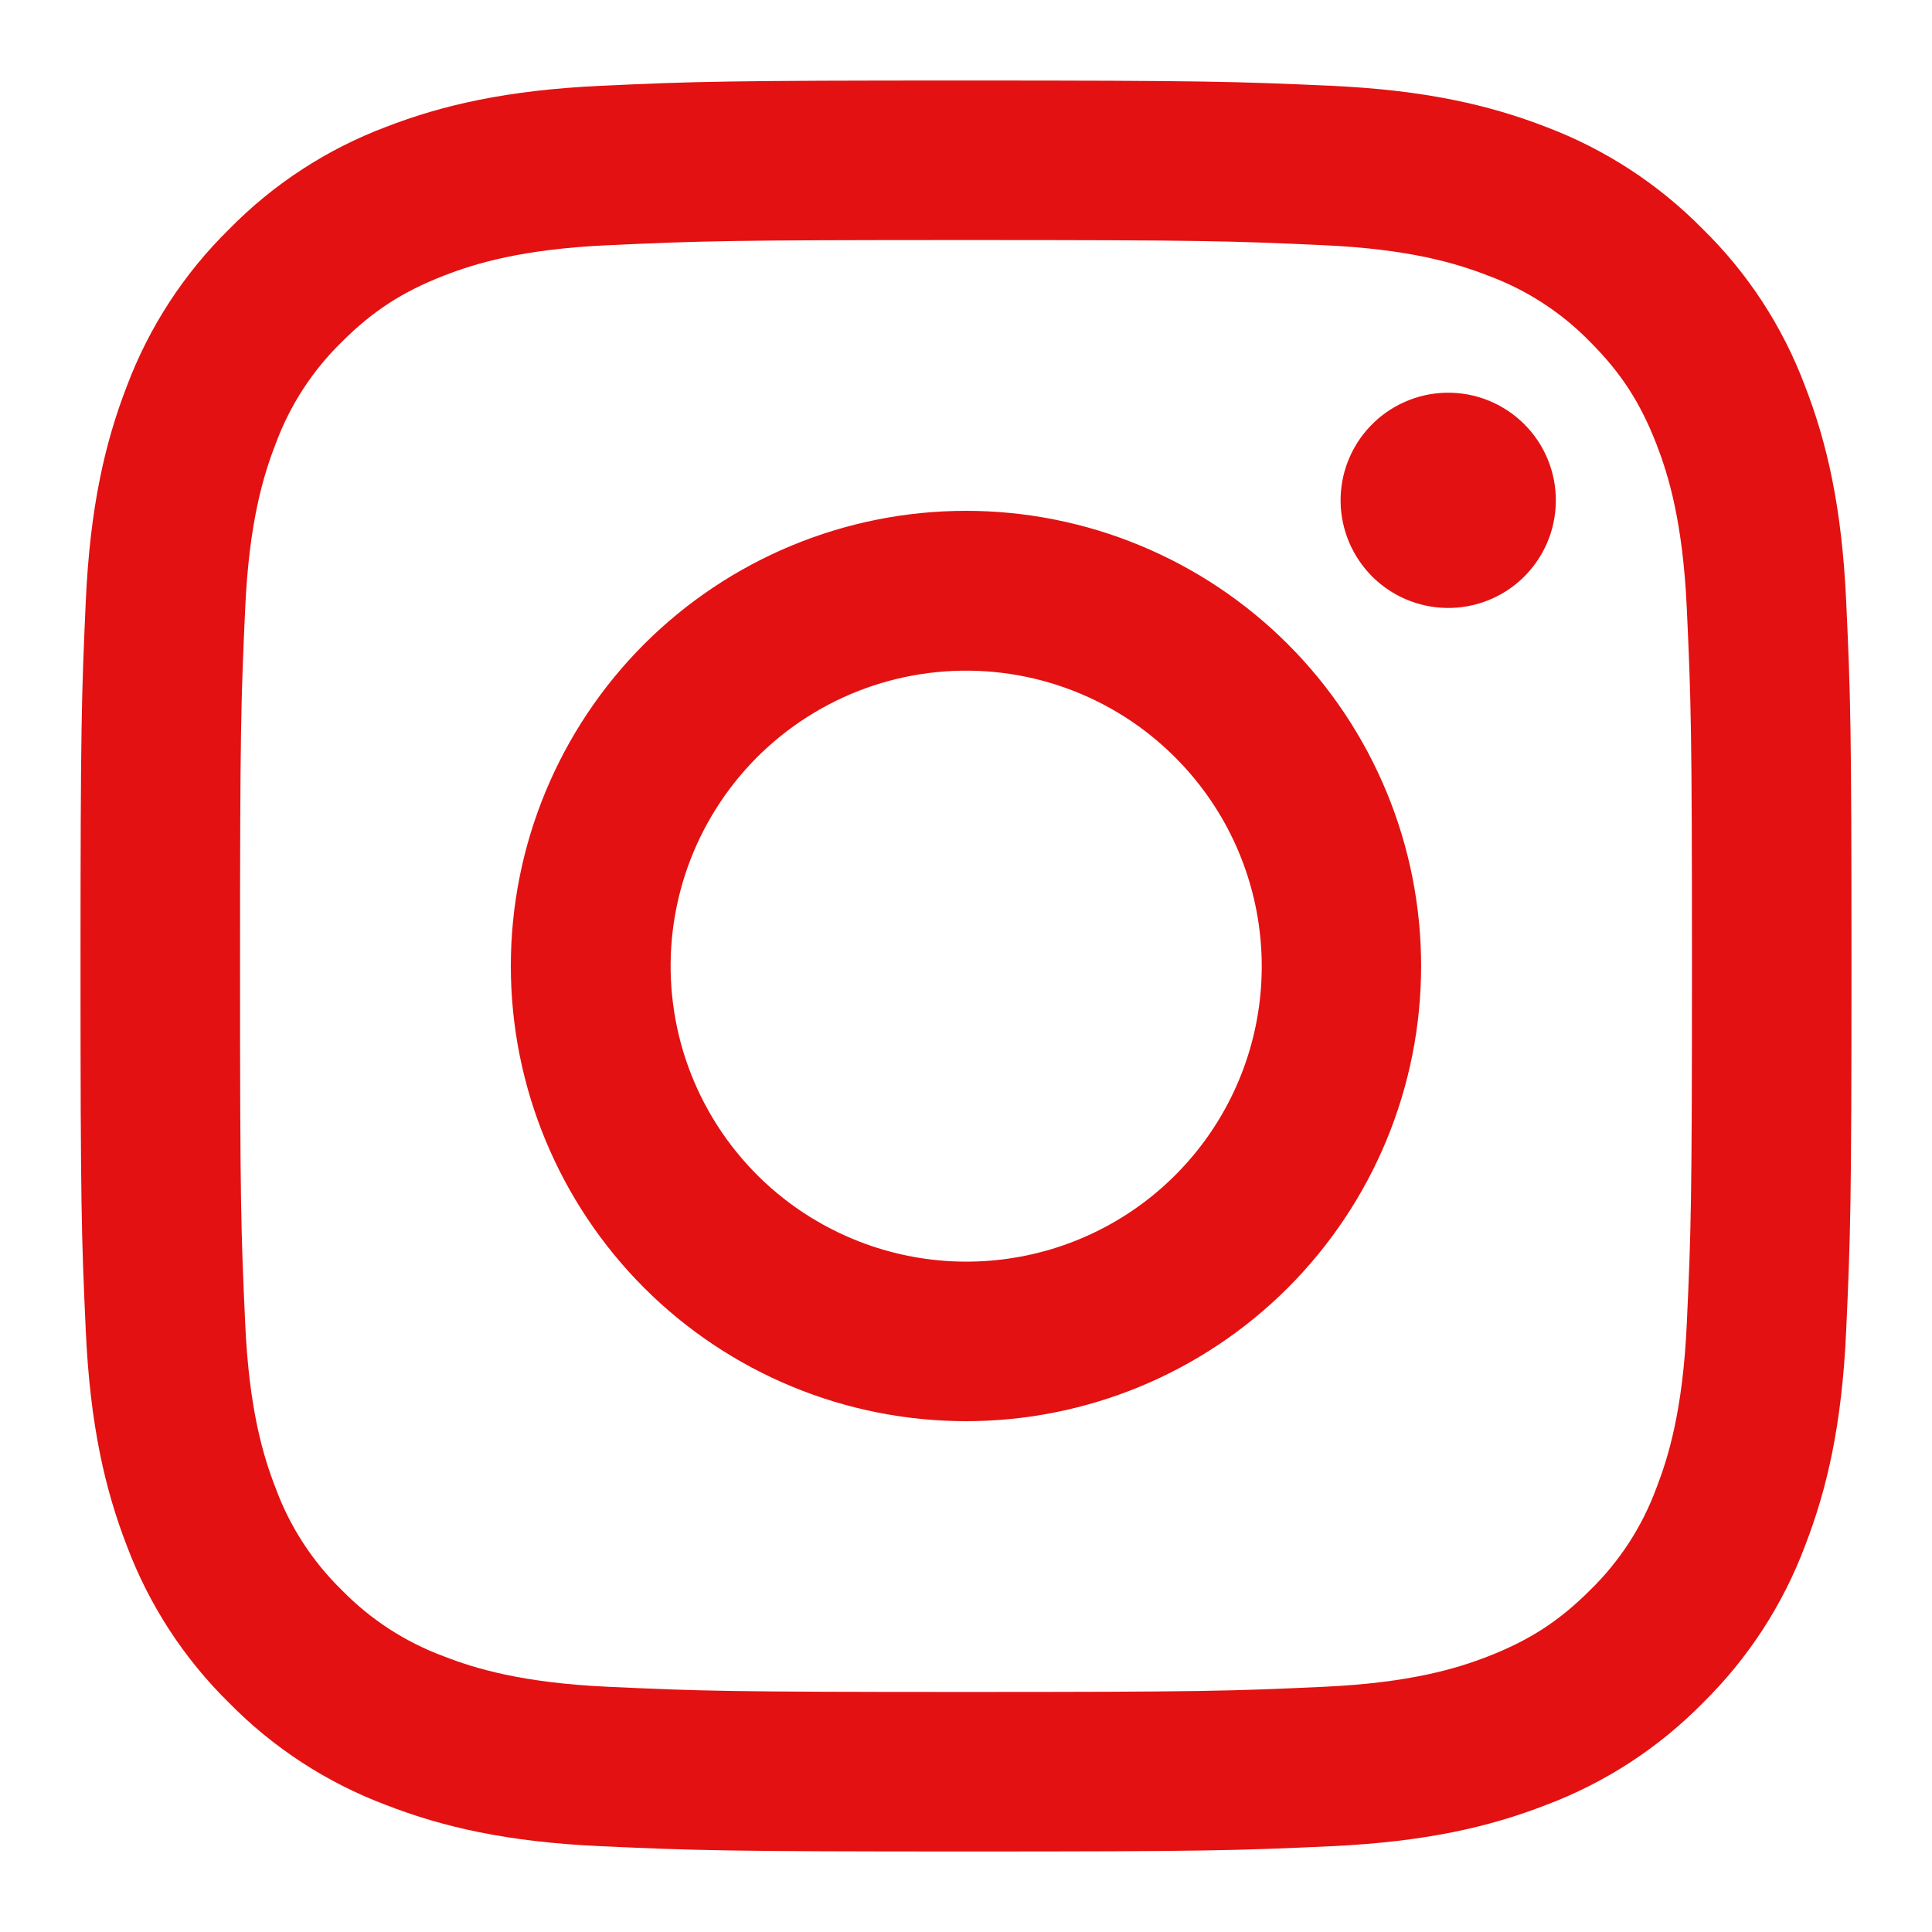
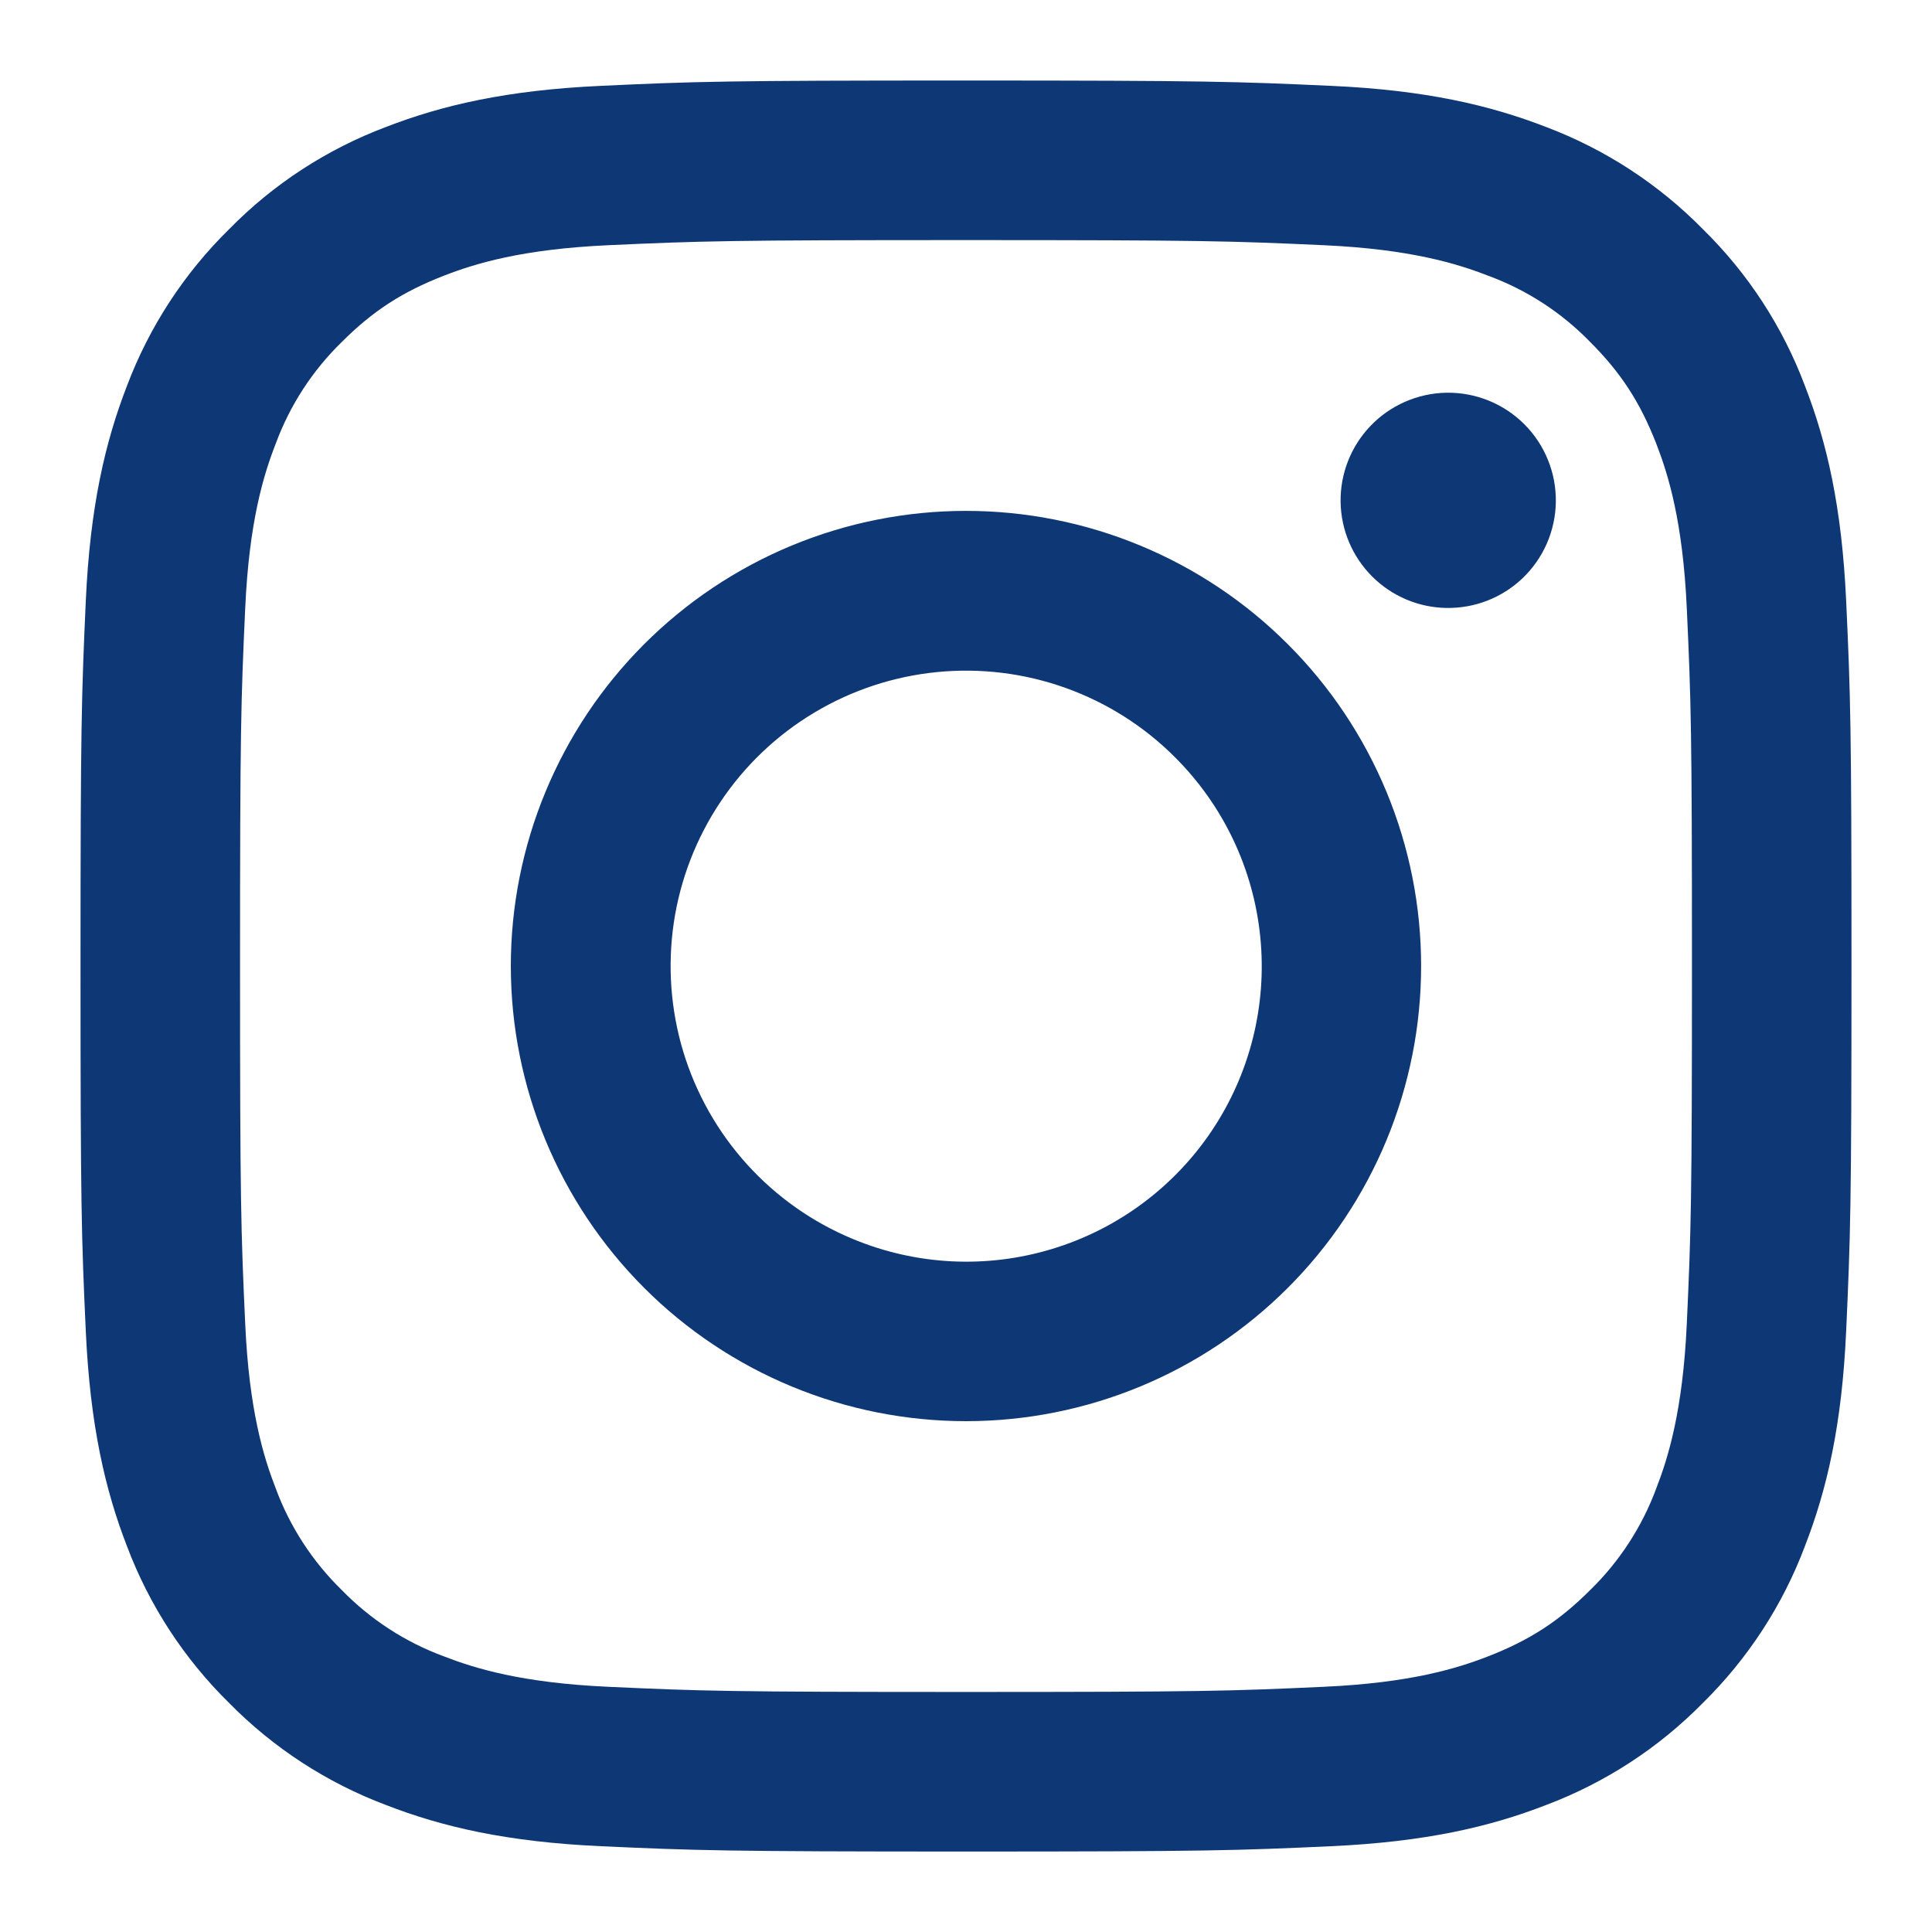
<svg xmlns="http://www.w3.org/2000/svg" width="37" height="37" viewBox="0 0 37 37" fill="none">
-   <path fill-rule="evenodd" clip-rule="evenodd" d="M11.508 1.643C13.317 1.56 13.893 1.542 18.5 1.542C23.106 1.542 23.683 1.562 25.49 1.643C27.297 1.725 28.53 2.013 29.609 2.431C30.739 2.858 31.764 3.526 32.612 4.389C33.476 5.235 34.142 6.259 34.567 7.391C34.986 8.47 35.273 9.703 35.356 11.507C35.44 13.318 35.458 13.895 35.458 18.5C35.458 23.107 35.438 23.683 35.356 25.491C35.275 27.295 34.986 28.529 34.567 29.608C34.142 30.739 33.474 31.765 32.612 32.612C31.764 33.476 30.739 34.142 29.609 34.567C28.53 34.987 27.297 35.273 25.493 35.357C23.683 35.44 23.106 35.458 18.5 35.458C13.893 35.458 13.317 35.438 11.508 35.357C9.705 35.275 8.471 34.987 7.392 34.567C6.26 34.142 5.235 33.475 4.387 32.612C3.525 31.765 2.857 30.741 2.431 29.609C2.013 28.53 1.726 27.297 1.643 25.493C1.56 23.681 1.542 23.105 1.542 18.5C1.542 13.893 1.562 13.317 1.643 11.51C1.725 9.703 2.013 8.47 2.431 7.391C2.858 6.259 3.526 5.234 4.389 4.388C5.235 3.525 6.26 2.857 7.391 2.431C8.47 2.013 9.703 1.727 11.507 1.643H11.508ZM25.352 4.696C23.564 4.614 23.028 4.597 18.5 4.597C13.972 4.597 13.435 4.614 11.647 4.696C9.993 4.771 9.096 5.047 8.498 5.28C7.707 5.589 7.141 5.954 6.547 6.547C5.985 7.095 5.552 7.761 5.28 8.498C5.047 9.096 4.771 9.993 4.696 11.647C4.614 13.436 4.597 13.972 4.597 18.5C4.597 23.028 4.614 23.564 4.696 25.353C4.771 27.007 5.047 27.904 5.28 28.502C5.551 29.238 5.985 29.905 6.547 30.453C7.095 31.015 7.762 31.448 8.498 31.72C9.096 31.953 9.993 32.228 11.647 32.304C13.435 32.386 13.97 32.403 18.5 32.403C23.029 32.403 23.564 32.386 25.352 32.304C27.007 32.228 27.904 31.953 28.502 31.72C29.293 31.411 29.859 31.046 30.452 30.453C31.015 29.905 31.448 29.238 31.72 28.502C31.952 27.904 32.228 27.007 32.304 25.353C32.386 23.564 32.403 23.028 32.403 18.5C32.403 13.972 32.386 13.436 32.304 11.647C32.228 9.993 31.952 9.096 31.72 8.498C31.411 7.707 31.046 7.141 30.452 6.547C29.905 5.985 29.239 5.552 28.502 5.28C27.904 5.047 27.007 4.771 25.352 4.696ZM16.334 23.728C17.544 24.231 18.89 24.299 20.145 23.92C21.399 23.541 22.483 22.738 23.211 21.648C23.939 20.559 24.266 19.251 24.136 17.947C24.007 16.643 23.429 15.424 22.5 14.499C21.909 13.908 21.194 13.455 20.406 13.174C19.618 12.892 18.778 12.789 17.946 12.871C17.113 12.953 16.309 13.219 15.592 13.649C14.874 14.079 14.261 14.662 13.797 15.358C13.332 16.053 13.027 16.843 12.904 17.671C12.782 18.498 12.844 19.342 13.086 20.143C13.329 20.943 13.746 21.68 14.308 22.3C14.869 22.92 15.561 23.407 16.334 23.728ZM12.336 12.336C13.146 11.527 14.107 10.885 15.164 10.447C16.222 10.009 17.355 9.783 18.5 9.783C19.645 9.783 20.778 10.009 21.835 10.447C22.893 10.885 23.854 11.527 24.663 12.336C25.473 13.146 26.115 14.107 26.553 15.164C26.991 16.222 27.216 17.355 27.216 18.5C27.216 19.645 26.991 20.778 26.553 21.836C26.115 22.893 25.473 23.854 24.663 24.664C23.029 26.298 20.812 27.217 18.5 27.217C16.188 27.217 13.971 26.298 12.336 24.664C10.702 23.029 9.783 20.812 9.783 18.5C9.783 16.188 10.702 13.971 12.336 12.336ZM29.15 11.082C29.35 10.892 29.511 10.665 29.622 10.412C29.733 10.16 29.792 9.888 29.796 9.612C29.8 9.336 29.749 9.063 29.645 8.807C29.542 8.552 29.388 8.32 29.193 8.125C28.998 7.93 28.766 7.776 28.51 7.672C28.255 7.568 27.981 7.517 27.705 7.521C27.43 7.525 27.157 7.584 26.905 7.696C26.653 7.807 26.425 7.967 26.236 8.168C25.868 8.558 25.666 9.076 25.674 9.612C25.682 10.148 25.899 10.66 26.278 11.04C26.657 11.419 27.169 11.635 27.705 11.643C28.241 11.651 28.76 11.45 29.15 11.082Z" fill="#E31111" />
+   <path fill-rule="evenodd" clip-rule="evenodd" d="M11.508 1.644C13.317 1.56 13.893 1.542 18.5 1.542C23.106 1.542 23.683 1.562 25.49 1.644C27.297 1.725 28.53 2.014 29.609 2.432C30.739 2.859 31.764 3.526 32.612 4.389C33.476 5.236 34.142 6.259 34.567 7.391C34.986 8.47 35.273 9.704 35.356 11.507C35.44 13.319 35.458 13.895 35.458 18.5C35.458 23.107 35.438 23.683 35.356 25.492C35.275 27.296 34.986 28.529 34.567 29.608C34.142 30.74 33.474 31.765 32.612 32.613C31.764 33.476 30.739 34.142 29.609 34.568C28.53 34.987 27.297 35.274 25.493 35.357C23.683 35.44 23.106 35.459 18.5 35.459C13.893 35.459 13.317 35.439 11.508 35.357C9.705 35.275 8.471 34.987 7.392 34.568C6.26 34.142 5.235 33.475 4.387 32.613C3.525 31.766 2.857 30.741 2.431 29.61C2.013 28.53 1.726 27.297 1.643 25.493C1.56 23.682 1.542 23.105 1.542 18.5C1.542 13.894 1.562 13.317 1.643 11.51C1.725 9.704 2.013 8.47 2.431 7.391C2.858 6.26 3.526 5.235 4.389 4.388C5.235 3.525 6.26 2.858 7.391 2.432C8.47 2.014 9.703 1.727 11.507 1.644H11.508ZM25.352 4.696C23.564 4.615 23.028 4.598 18.5 4.598C13.972 4.598 13.435 4.615 11.647 4.696C9.993 4.772 9.096 5.048 8.498 5.281C7.707 5.589 7.141 5.954 6.547 6.548C5.985 7.095 5.552 7.761 5.28 8.498C5.047 9.096 4.771 9.993 4.696 11.648C4.614 13.436 4.597 13.972 4.597 18.5C4.597 23.028 4.614 23.565 4.696 25.353C4.771 27.007 5.047 27.904 5.28 28.503C5.551 29.238 5.985 29.905 6.547 30.453C7.095 31.015 7.762 31.449 8.498 31.72C9.096 31.953 9.993 32.229 11.647 32.304C13.435 32.386 13.97 32.403 18.5 32.403C23.029 32.403 23.564 32.386 25.352 32.304C27.007 32.229 27.904 31.953 28.502 31.72C29.293 31.412 29.859 31.046 30.452 30.453C31.015 29.905 31.448 29.238 31.72 28.503C31.952 27.904 32.228 27.007 32.304 25.353C32.386 23.565 32.403 23.028 32.403 18.5C32.403 13.972 32.386 13.436 32.304 11.648C32.228 9.993 31.952 9.096 31.72 8.498C31.411 7.707 31.046 7.141 30.452 6.548C29.905 5.985 29.239 5.552 28.502 5.281C27.904 5.048 27.007 4.772 25.352 4.696ZM16.334 23.728C17.544 24.232 18.89 24.3 20.145 23.92C21.399 23.541 22.483 22.738 23.211 21.649C23.939 20.559 24.266 19.251 24.136 17.947C24.007 16.643 23.429 15.425 22.5 14.5C21.909 13.908 21.194 13.456 20.406 13.174C19.618 12.892 18.778 12.789 17.946 12.871C17.113 12.953 16.309 13.219 15.592 13.649C14.874 14.079 14.261 14.663 13.797 15.358C13.332 16.054 13.027 16.843 12.904 17.671C12.782 18.498 12.844 19.343 13.086 20.143C13.329 20.943 13.746 21.68 14.308 22.3C14.869 22.92 15.561 23.408 16.334 23.728ZM12.336 12.337C13.146 11.527 14.107 10.885 15.164 10.447C16.222 10.009 17.355 9.784 18.5 9.784C19.645 9.784 20.778 10.009 21.835 10.447C22.893 10.885 23.854 11.527 24.663 12.337C25.473 13.146 26.115 14.107 26.553 15.165C26.991 16.222 27.216 17.356 27.216 18.5C27.216 19.645 26.991 20.778 26.553 21.836C26.115 22.893 25.473 23.855 24.663 24.664C23.029 26.299 20.812 27.217 18.5 27.217C16.188 27.217 13.971 26.299 12.336 24.664C10.702 23.029 9.783 20.812 9.783 18.5C9.783 16.189 10.702 13.971 12.336 12.337ZM29.15 11.082C29.35 10.893 29.511 10.665 29.622 10.413C29.733 10.16 29.792 9.888 29.796 9.613C29.8 9.337 29.749 9.063 29.645 8.808C29.542 8.552 29.388 8.32 29.193 8.125C28.998 7.93 28.766 7.776 28.51 7.672C28.255 7.569 27.981 7.517 27.705 7.521C27.43 7.525 27.157 7.585 26.905 7.696C26.653 7.807 26.425 7.967 26.236 8.168C25.868 8.558 25.666 9.076 25.674 9.613C25.682 10.149 25.899 10.661 26.278 11.04C26.657 11.419 27.169 11.636 27.705 11.643C28.241 11.651 28.76 11.45 29.15 11.082Z" fill="#0E3775" />
</svg>
